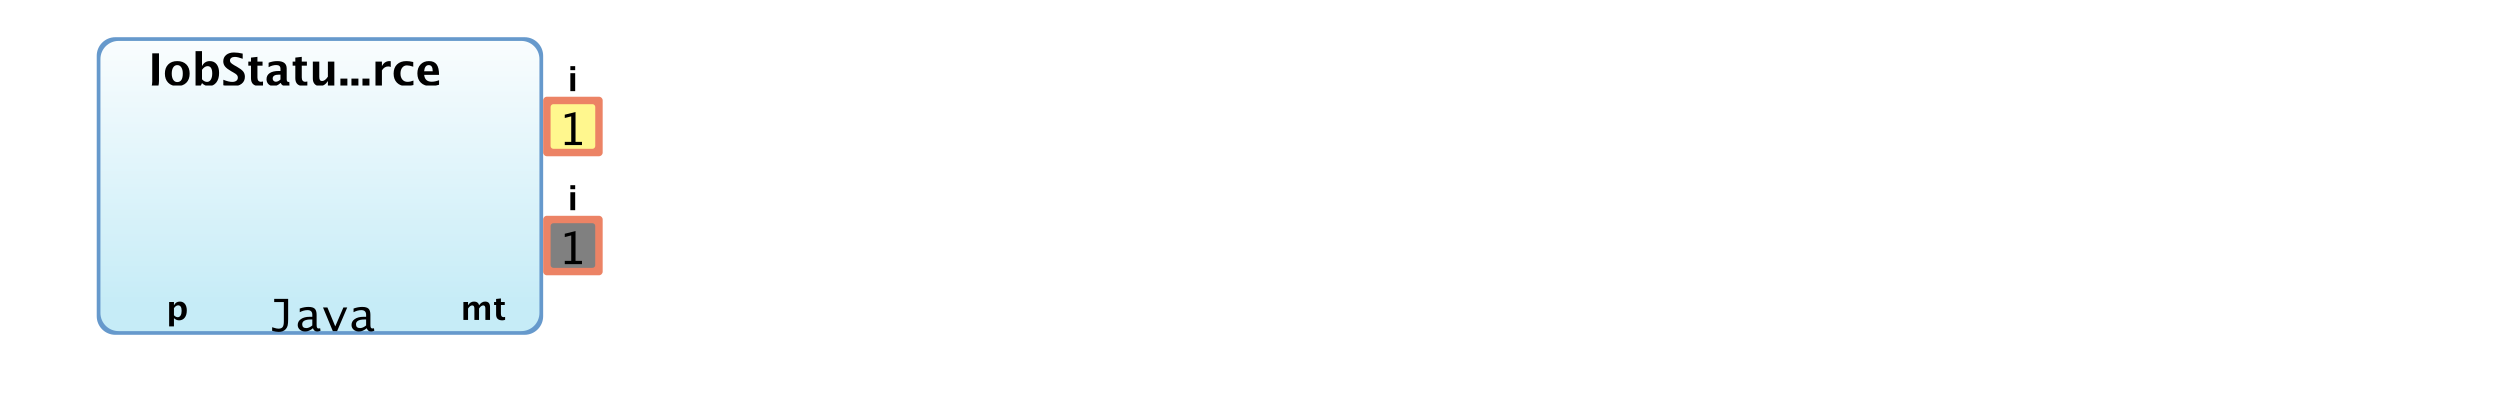
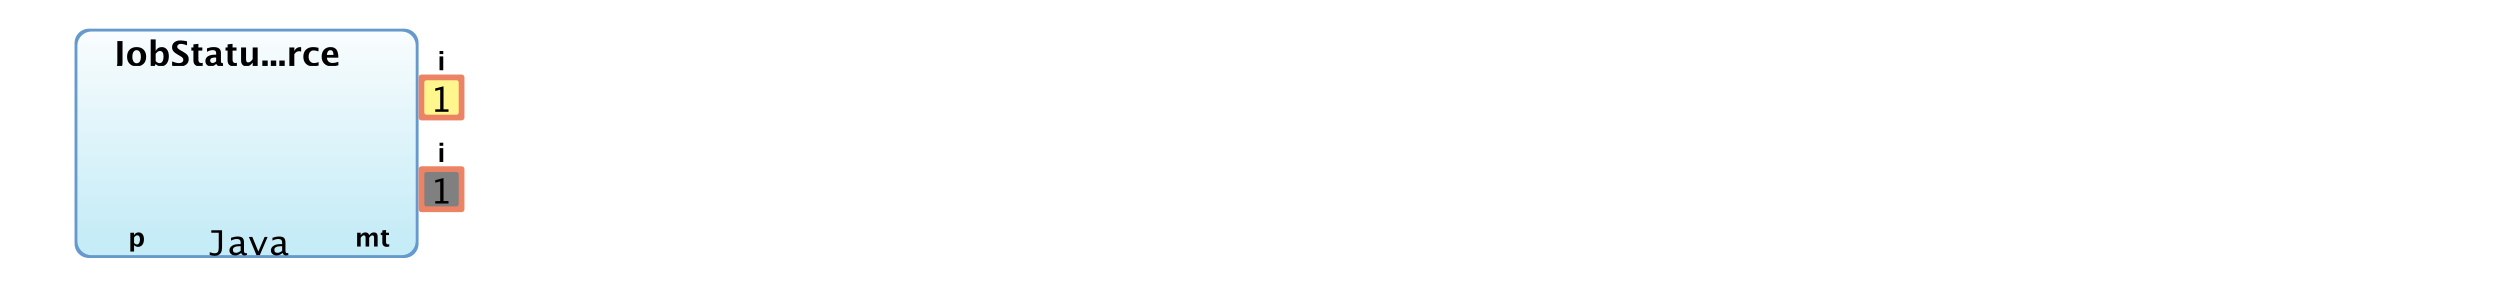
<svg xmlns="http://www.w3.org/2000/svg" style="fill-opacity:1; color-rendering:auto; color-interpolation:auto; text-rendering:auto; stroke:black; stroke-linecap:square; stroke-miterlimit:10; shape-rendering:auto; stroke-opacity:1; fill:black; stroke-dasharray:none; font-weight:normal; stroke-width:1; font-family:'Dialog'; font-style:normal; stroke-linejoin:miter; font-size:12; stroke-dashoffset:0; image-rendering:auto;">
  <defs id="genericDefs" />
  <g>
    <defs id="defs1">
      <linearGradient x1="26" gradientUnits="userSpaceOnUse" x2="26" y1="10" y2="82" id="linearGradient1" spreadMethod="pad">
        <stop style="stop-opacity:1; stop-color:rgb(250,253,254);" offset="0%" />
        <stop style="stop-opacity:1; stop-color:rgb(198,236,247);" offset="100%" />
      </linearGradient>
      <clipPath clipPathUnits="userSpaceOnUse" id="clipPath1">
        <path d="M38.8 11 L133.2 11 L133.2 23 L38.8 23 L38.8 11 Z" />
      </clipPath>
    </defs>
    <g style="fill:rgb(0,0,0); fill-opacity:0; stroke-opacity:0; stroke:rgb(0,0,0);">
-       <rect x="0" width="672" height="100" y="0" style="stroke:none;" />
+       <rect x="0" width="872" height="100" y="0" style="stroke:none;" />
    </g>
    <g style="fill:rgb(102,153,204); stroke:rgb(102,153,204);">
      <rect x="26" y="10" width="120" style="stroke:none;" rx="5" ry="5" height="80" />
      <rect x="27" y="11" width="118" style="fill:url(#linearGradient1); stroke:none;" rx="4.875" ry="4.875" height="78" />
    </g>
    <g style="font-family:sans-serif; font-weight:bold;">
      <path d="M38.394 24.531 L38.394 23.234 Q39.097 23.516 39.831 23.516 Q40.456 23.516 40.691 23.164 Q40.925 22.812 40.925 21.922 L40.925 14.328 L42.737 14.328 L42.737 21.734 Q42.737 23.328 42.089 24.031 Q41.441 24.734 39.956 24.734 Q39.222 24.734 38.394 24.531 ZM47.603 23.141 Q46.103 23.141 45.212 22.234 Q44.322 21.328 44.322 19.781 Q44.322 18.219 45.22 17.32 Q46.118 16.422 47.65 16.422 Q49.197 16.422 50.087 17.32 Q50.978 18.219 50.978 19.766 Q50.978 21.359 50.079 22.25 Q49.181 23.141 47.603 23.141 ZM47.634 22.062 Q49.134 22.062 49.134 19.766 Q49.134 18.719 48.736 18.109 Q48.337 17.5 47.65 17.5 Q46.962 17.5 46.564 18.109 Q46.165 18.719 46.165 19.781 Q46.165 20.828 46.564 21.445 Q46.962 22.062 47.634 22.062 ZM52.564 23 L52.564 13.75 L54.298 13.75 L54.298 17.781 Q54.97 16.422 56.407 16.422 Q57.564 16.422 58.228 17.273 Q58.892 18.125 58.892 19.609 Q58.892 21.219 58.142 22.18 Q57.392 23.141 56.142 23.141 Q55.064 23.141 54.298 22.344 L53.986 23 L52.564 23 ZM54.298 21.312 Q54.939 22.016 55.657 22.016 Q56.298 22.016 56.673 21.398 Q57.048 20.781 57.048 19.75 Q57.048 17.781 55.782 17.781 Q55.017 17.781 54.298 18.766 L54.298 21.312 ZM60.031 22.922 L60.031 21.438 Q61.437 22.016 62.437 22.016 Q63.124 22.016 63.531 21.711 Q63.937 21.406 63.937 20.859 Q63.937 20.438 63.679 20.148 Q63.421 19.859 62.718 19.469 L62.14 19.141 Q60.984 18.484 60.499 17.883 Q60.015 17.281 60.015 16.484 Q60.015 15.406 60.804 14.758 Q61.593 14.109 62.89 14.109 Q63.921 14.109 65.234 14.406 L65.234 15.797 Q63.89 15.297 63.124 15.297 Q62.531 15.297 62.171 15.562 Q61.812 15.828 61.812 16.266 Q61.812 16.625 62.062 16.891 Q62.312 17.156 62.999 17.562 L63.624 17.906 Q64.874 18.609 65.351 19.195 Q65.827 19.781 65.827 20.641 Q65.827 21.844 64.929 22.531 Q64.031 23.219 62.468 23.219 Q61.421 23.219 60.031 22.922 ZM70.698 22.969 Q70.073 23.141 69.714 23.141 Q67.464 23.141 67.464 21.031 L67.464 17.656 L66.745 17.656 L66.745 16.562 L67.464 16.562 L67.464 15.484 L69.198 15.281 L69.198 16.562 L70.573 16.562 L70.573 17.656 L69.198 17.656 L69.198 20.812 Q69.198 21.984 70.167 21.984 Q70.386 21.984 70.698 21.906 L70.698 22.969 ZM75.39 22.312 Q74.531 23.141 73.531 23.141 Q72.687 23.141 72.163 22.625 Q71.64 22.109 71.64 21.297 Q71.64 20.234 72.491 19.656 Q73.343 19.078 74.937 19.078 L75.39 19.078 L75.39 18.484 Q75.39 17.484 74.249 17.484 Q73.234 17.484 72.202 18.062 L72.202 16.859 Q73.374 16.422 74.531 16.422 Q77.062 16.422 77.062 18.422 L77.062 21.281 Q77.062 22.031 77.546 22.031 Q77.624 22.031 77.765 22.016 L77.812 22.984 Q77.265 23.141 76.843 23.141 Q75.781 23.141 75.468 22.312 L75.39 22.312 ZM75.39 21.375 L75.39 20.062 L74.984 20.062 Q73.296 20.062 73.296 21.125 Q73.296 21.484 73.538 21.727 Q73.781 21.969 74.14 21.969 Q74.749 21.969 75.39 21.375 ZM82.616 22.969 Q81.991 23.141 81.632 23.141 Q79.382 23.141 79.382 21.031 L79.382 17.656 L78.663 17.656 L78.663 16.562 L79.382 16.562 L79.382 15.484 L81.116 15.281 L81.116 16.562 L82.491 16.562 L82.491 17.656 L81.116 17.656 L81.116 20.812 Q81.116 21.984 82.085 21.984 Q82.304 21.984 82.616 21.906 L82.616 22.969 ZM88.136 23 L88.136 21.781 Q87.292 23.141 85.948 23.141 Q85.089 23.141 84.589 22.602 Q84.089 22.062 84.089 21.109 L84.089 16.562 L85.823 16.562 L85.823 20.688 Q85.823 21.781 86.558 21.781 Q87.37 21.781 88.136 20.609 L88.136 16.562 L89.87 16.562 L89.87 23 L88.136 23 ZM91.501 23 L91.501 21.125 L93.376 21.125 L93.376 23 L91.501 23 ZM94.466 23 L94.466 21.125 L96.341 21.125 L96.341 23 L94.466 23 ZM97.431 23 L97.431 21.125 L99.306 21.125 L99.306 23 L97.431 23 ZM100.927 23 L100.927 16.562 L102.661 16.562 L102.661 17.781 Q103.349 16.422 104.724 16.422 Q104.88 16.422 105.036 16.453 L105.036 18 Q104.677 17.859 104.349 17.859 Q103.318 17.859 102.661 18.922 L102.661 23 L100.927 23 ZM111.132 22.859 Q110.054 23.141 109.132 23.141 Q107.601 23.141 106.702 22.234 Q105.804 21.328 105.804 19.781 Q105.804 18.203 106.726 17.312 Q107.648 16.422 109.273 16.422 Q110.054 16.422 111.085 16.672 L111.085 17.922 Q110.023 17.578 109.382 17.578 Q108.601 17.578 108.124 18.18 Q107.648 18.781 107.648 19.766 Q107.648 20.781 108.163 21.391 Q108.679 22 109.523 22 Q110.304 22 111.132 21.656 L111.132 22.859 ZM118.019 22.781 Q116.784 23.141 115.675 23.141 Q114.066 23.141 113.128 22.227 Q112.191 21.312 112.191 19.734 Q112.191 18.234 113.042 17.328 Q113.894 16.422 115.3 16.422 Q116.706 16.422 117.362 17.312 Q118.019 18.203 118.019 20.125 L114.019 20.125 Q114.206 21.969 116.05 21.969 Q116.925 21.969 118.019 21.562 L118.019 22.781 ZM114.003 19.156 L116.316 19.156 Q116.316 17.5 115.253 17.5 Q114.175 17.5 114.003 19.156 Z" style="stroke:none; clip-path:url(#clipPath1);" />
    </g>
    <rect width="94.4" x="38.8" height="12.0" id="sdt0" y="11.0" style="stroke-opacity:0; fill-opacity:0;" />
    <g style="font-family:'Monospaced';">
      <path style="stroke:none;" d="M73.156 88.938 L73.156 87.953 L73.547 88.078 Q74.344 88.344 74.828 88.344 Q75.641 88.344 75.969 87.914 Q76.297 87.484 76.297 86.406 L76.297 81.188 L73.703 81.188 L73.703 80.328 L77.453 80.328 L77.453 85.797 Q77.453 86.938 77.32 87.492 Q77.188 88.047 76.812 88.469 Q76.141 89.219 74.906 89.219 Q74.234 89.219 73.156 88.938 ZM84.121 88.234 Q83.074 89.109 82.027 89.109 Q81.152 89.109 80.59 88.609 Q80.027 88.109 80.027 87.359 Q80.027 86.359 80.91 85.758 Q81.793 85.156 83.231 85.156 L83.949 85.156 L83.949 84.609 Q83.949 83.984 83.621 83.672 Q83.293 83.359 82.652 83.359 Q81.652 83.359 80.574 83.922 L80.574 82.938 Q81.809 82.5 82.902 82.5 Q84.106 82.5 84.606 82.984 Q85.106 83.469 85.106 84.641 L85.106 87.297 Q85.106 87.875 85.231 88.086 Q85.356 88.297 85.684 88.297 Q85.793 88.297 86.059 88.234 L86.152 88.922 Q85.574 89.109 85.277 89.109 Q84.84 89.109 84.559 88.891 Q84.277 88.672 84.121 88.234 ZM83.949 87.484 L83.949 85.875 L83.59 85.875 Q82.402 85.875 81.816 86.195 Q81.231 86.516 81.231 87.156 Q81.231 87.672 81.504 87.93 Q81.777 88.188 82.34 88.188 Q83.09 88.188 83.949 87.484 ZM89.461 89 L86.82 82.641 L88.008 82.641 L90.117 87.734 L92.305 82.641 L93.336 82.641 L90.617 89 L89.461 89 ZM98.582 88.234 Q97.535 89.109 96.488 89.109 Q95.613 89.109 95.051 88.609 Q94.488 88.109 94.488 87.359 Q94.488 86.359 95.371 85.758 Q96.254 85.156 97.691 85.156 L98.41 85.156 L98.41 84.609 Q98.41 83.984 98.082 83.672 Q97.754 83.359 97.113 83.359 Q96.113 83.359 95.035 83.922 L95.035 82.938 Q96.269 82.5 97.363 82.5 Q98.566 82.5 99.066 82.984 Q99.566 83.469 99.566 84.641 L99.566 87.297 Q99.566 87.875 99.691 88.086 Q99.816 88.297 100.144 88.297 Q100.254 88.297 100.519 88.234 L100.613 88.922 Q100.035 89.109 99.738 89.109 Q99.301 89.109 99.019 88.891 Q98.738 88.672 98.582 88.234 ZM98.41 87.484 L98.41 85.875 L98.051 85.875 Q96.863 85.875 96.277 86.195 Q95.691 86.516 95.691 87.156 Q95.691 87.672 95.965 87.93 Q96.238 88.188 96.801 88.188 Q97.551 88.188 98.41 87.484 Z" />
      <path style="stroke:none;" d="M124.562 86 L124.562 81.172 L125.812 81.172 L125.812 82.078 Q126.375 81.062 127.438 81.062 Q127.984 81.062 128.336 81.328 Q128.688 81.594 128.766 82.078 Q129.438 81.062 130.406 81.062 Q131.719 81.062 131.719 82.531 L131.719 86 L130.469 86 L130.469 82.953 Q130.469 82.094 129.906 82.094 Q129.312 82.094 128.766 82.938 L128.766 86 L127.516 86 L127.516 82.953 Q127.516 82.094 126.938 82.094 Q126.359 82.094 125.812 82.938 L125.812 86 L124.562 86 ZM135.774 85.969 Q135.306 86.109 135.04 86.109 Q133.352 86.109 133.352 84.531 L133.352 81.984 L132.806 81.984 L132.806 81.172 L133.352 81.172 L133.352 80.359 L134.649 80.219 L134.649 81.172 L135.681 81.172 L135.681 81.984 L134.649 81.984 L134.649 84.359 Q134.649 85.25 135.384 85.25 Q135.54 85.25 135.774 85.188 L135.774 85.969 Z" />
    </g>
    <rect width="17.7" x="121.4" height="9.0" id="sdt1" y="77.0" style="stroke-opacity:0; fill-opacity:0;" />
    <g style="font-family:sans-serif; font-size:9; font-weight:bold;">
      <path style="stroke:none;" d="M45.462 87.734 L45.462 81.172 L46.759 81.172 L46.759 82.078 Q47.259 81.062 48.337 81.062 Q49.212 81.062 49.712 81.703 Q50.212 82.344 50.212 83.453 Q50.212 84.672 49.65 85.391 Q49.087 86.109 48.134 86.109 Q47.384 86.109 46.759 85.516 L46.759 87.734 L45.462 87.734 ZM46.759 84.734 Q47.244 85.266 47.775 85.266 Q48.259 85.266 48.541 84.805 Q48.822 84.344 48.822 83.562 Q48.822 82.078 47.869 82.078 Q47.291 82.078 46.759 82.828 L46.759 84.734 Z" />
    </g>
    <rect width="17.7" x="38.8" height="12.0" id="sdt2" y="77.0" style="stroke-opacity:0; fill-opacity:0;" />
    <g style="fill:rgb(236,131,101); font-size:9; font-weight:bold; font-family:sans-serif; stroke:rgb(236,131,101);">
      <rect x="146" y="26" width="16" style="stroke:none;" rx="1" ry="1" height="16" />
      <rect x="148" y="28" width="12" style="fill:rgb(255,247,142); stroke:none;" rx="0.75" ry="0.75" height="12" />
    </g>
    <g style="font-family:sans-serif;">
      <path style="stroke:none;" d="M151.812 39 L151.812 38.125 L153.547 38.125 L153.547 31.281 L151.812 31.719 L151.812 30.828 L154.703 30.109 L154.703 38.125 L156.438 38.125 L156.438 39 L151.812 39 Z" />
      <path style="stroke:none;" d="M153.312 24.5 L153.312 19.672 L154.609 19.672 L154.609 24.5 L153.312 24.5 ZM153.312 18.859 L153.312 17.781 L154.609 17.781 L154.609 18.859 L153.312 18.859 Z" />
    </g>
    <rect width="16.0" x="146.0" height="11.0" id="sdt3" y="15.0" style="stroke-opacity:0; fill-opacity:0;" />
    <g style="fill:rgb(236,131,101); font-size:9; font-weight:bold; font-family:sans-serif; stroke:rgb(236,131,101);">
      <rect x="146" y="58" width="16" style="stroke:none;" rx="1" ry="1" height="16" />
      <rect x="148" y="60" width="12" style="fill:gray; stroke:none;" rx="0.75" ry="0.75" height="12" />
    </g>
    <g style="font-family:sans-serif;">
      <path style="stroke:none;" d="M151.812 71 L151.812 70.125 L153.547 70.125 L153.547 63.281 L151.812 63.719 L151.812 62.828 L154.703 62.109 L154.703 70.125 L156.438 70.125 L156.438 71 L151.812 71 Z" />
      <path style="stroke:none;" d="M153.312 56.5 L153.312 51.672 L154.609 51.672 L154.609 56.5 L153.312 56.5 ZM153.312 50.859 L153.312 49.781 L154.609 49.781 L154.609 50.859 L153.312 50.859 Z" />
    </g>
    <rect width="16.0" x="146.0" height="11.0" id="sdt4" y="47.0" style="stroke-opacity:0; fill-opacity:0;" />
    <g visibility="hidden" style="stroke:none;font-style:italic;font-size:12px;font-family:'Helvetica','SansSerif';">
      <rect x="40.8" y="1.0" width="98.46" style="fill:rgb(230,230,255);stroke:rgb(0,0,80);" rx="2.0" ry="2.0" height="17.0" />
      <text x="41.8" y="14.0">JobStatusSource</text>
      <set attributeName="visibility" from="hidden" end="sdt0.mouseout" to="visible" begin="sdt0.mouseover" />
    </g>
    <g visibility="hidden" style="stroke:none;font-style:italic;font-size:12px;font-family:'Helvetica','SansSerif';">
      <rect x="130.25" y="88.0" width="379.36" style="fill:rgb(230,230,255);stroke:rgb(0,0,80);" rx="2.0" ry="2.0" height="17.0" />
      <text x="131.25" y="101.0">Operator never provides a single threaded execution context.</text>
      <set attributeName="visibility" from="hidden" end="sdt1.mouseout" to="visible" begin="sdt1.mouseover" />
    </g>
    <g visibility="hidden" style="stroke:none;font-style:italic;font-size:12px;font-family:'Helvetica','SansSerif';">
-       <rect x="47.65" y="58.0" width="373" style="fill:rgb(230,230,255);stroke:rgb(0,0,80);" rx="2.0" ry="2.0" height="47.0" />
+       <rect x="47.65" y="58.0" width="361.34" style="fill:rgb(230,230,255);stroke:rgb(0,0,80);" rx="2.0" ry="2.0" height="47.0" />
      <text x="48.65" y="71.0">Optional: applicationConfigurationName, connectionURL, </text>
-       <text x="48.65" y="86.0">domainId, filterDocument, password, scanPeriod, sslOption, </text>
-       <text x="48.65" y="101.0">user</text>
+       <text x="48.65" y="86.0">domainId, filterDocument, iamApiKey, iamTokenEndpoint, </text>
+       <text x="48.65" y="101.0">password, scanPeriod, sslOption, user</text>
      <set attributeName="visibility" from="hidden" end="sdt2.mouseout" to="visible" begin="sdt2.mouseover" />
    </g>
    <g visibility="hidden" style="stroke:none;font-style:italic;font-size:12px;font-family:'Helvetica','SansSerif';">
      <rect x="164.0" y="15.0" width="66.66" style="fill:rgb(230,230,255);stroke:rgb(0,0,80);" rx="2.0" ry="2.0" height="17.0" />
      <text x="165.0" y="28.0">immutable</text>
      <set attributeName="visibility" from="hidden" end="sdt3.mouseout" to="visible" begin="sdt3.mouseover" />
    </g>
    <g visibility="hidden" style="stroke:none;font-style:italic;font-size:12px;font-family:'Helvetica','SansSerif';">
      <rect x="164.0" y="47.0" width="66.66" style="fill:rgb(230,230,255);stroke:rgb(0,0,80);" rx="2.0" ry="2.0" height="17.0" />
      <text x="165.0" y="60.0">immutable</text>
      <set attributeName="visibility" from="hidden" end="sdt4.mouseout" to="visible" begin="sdt4.mouseover" />
    </g>
  </g>
</svg>
